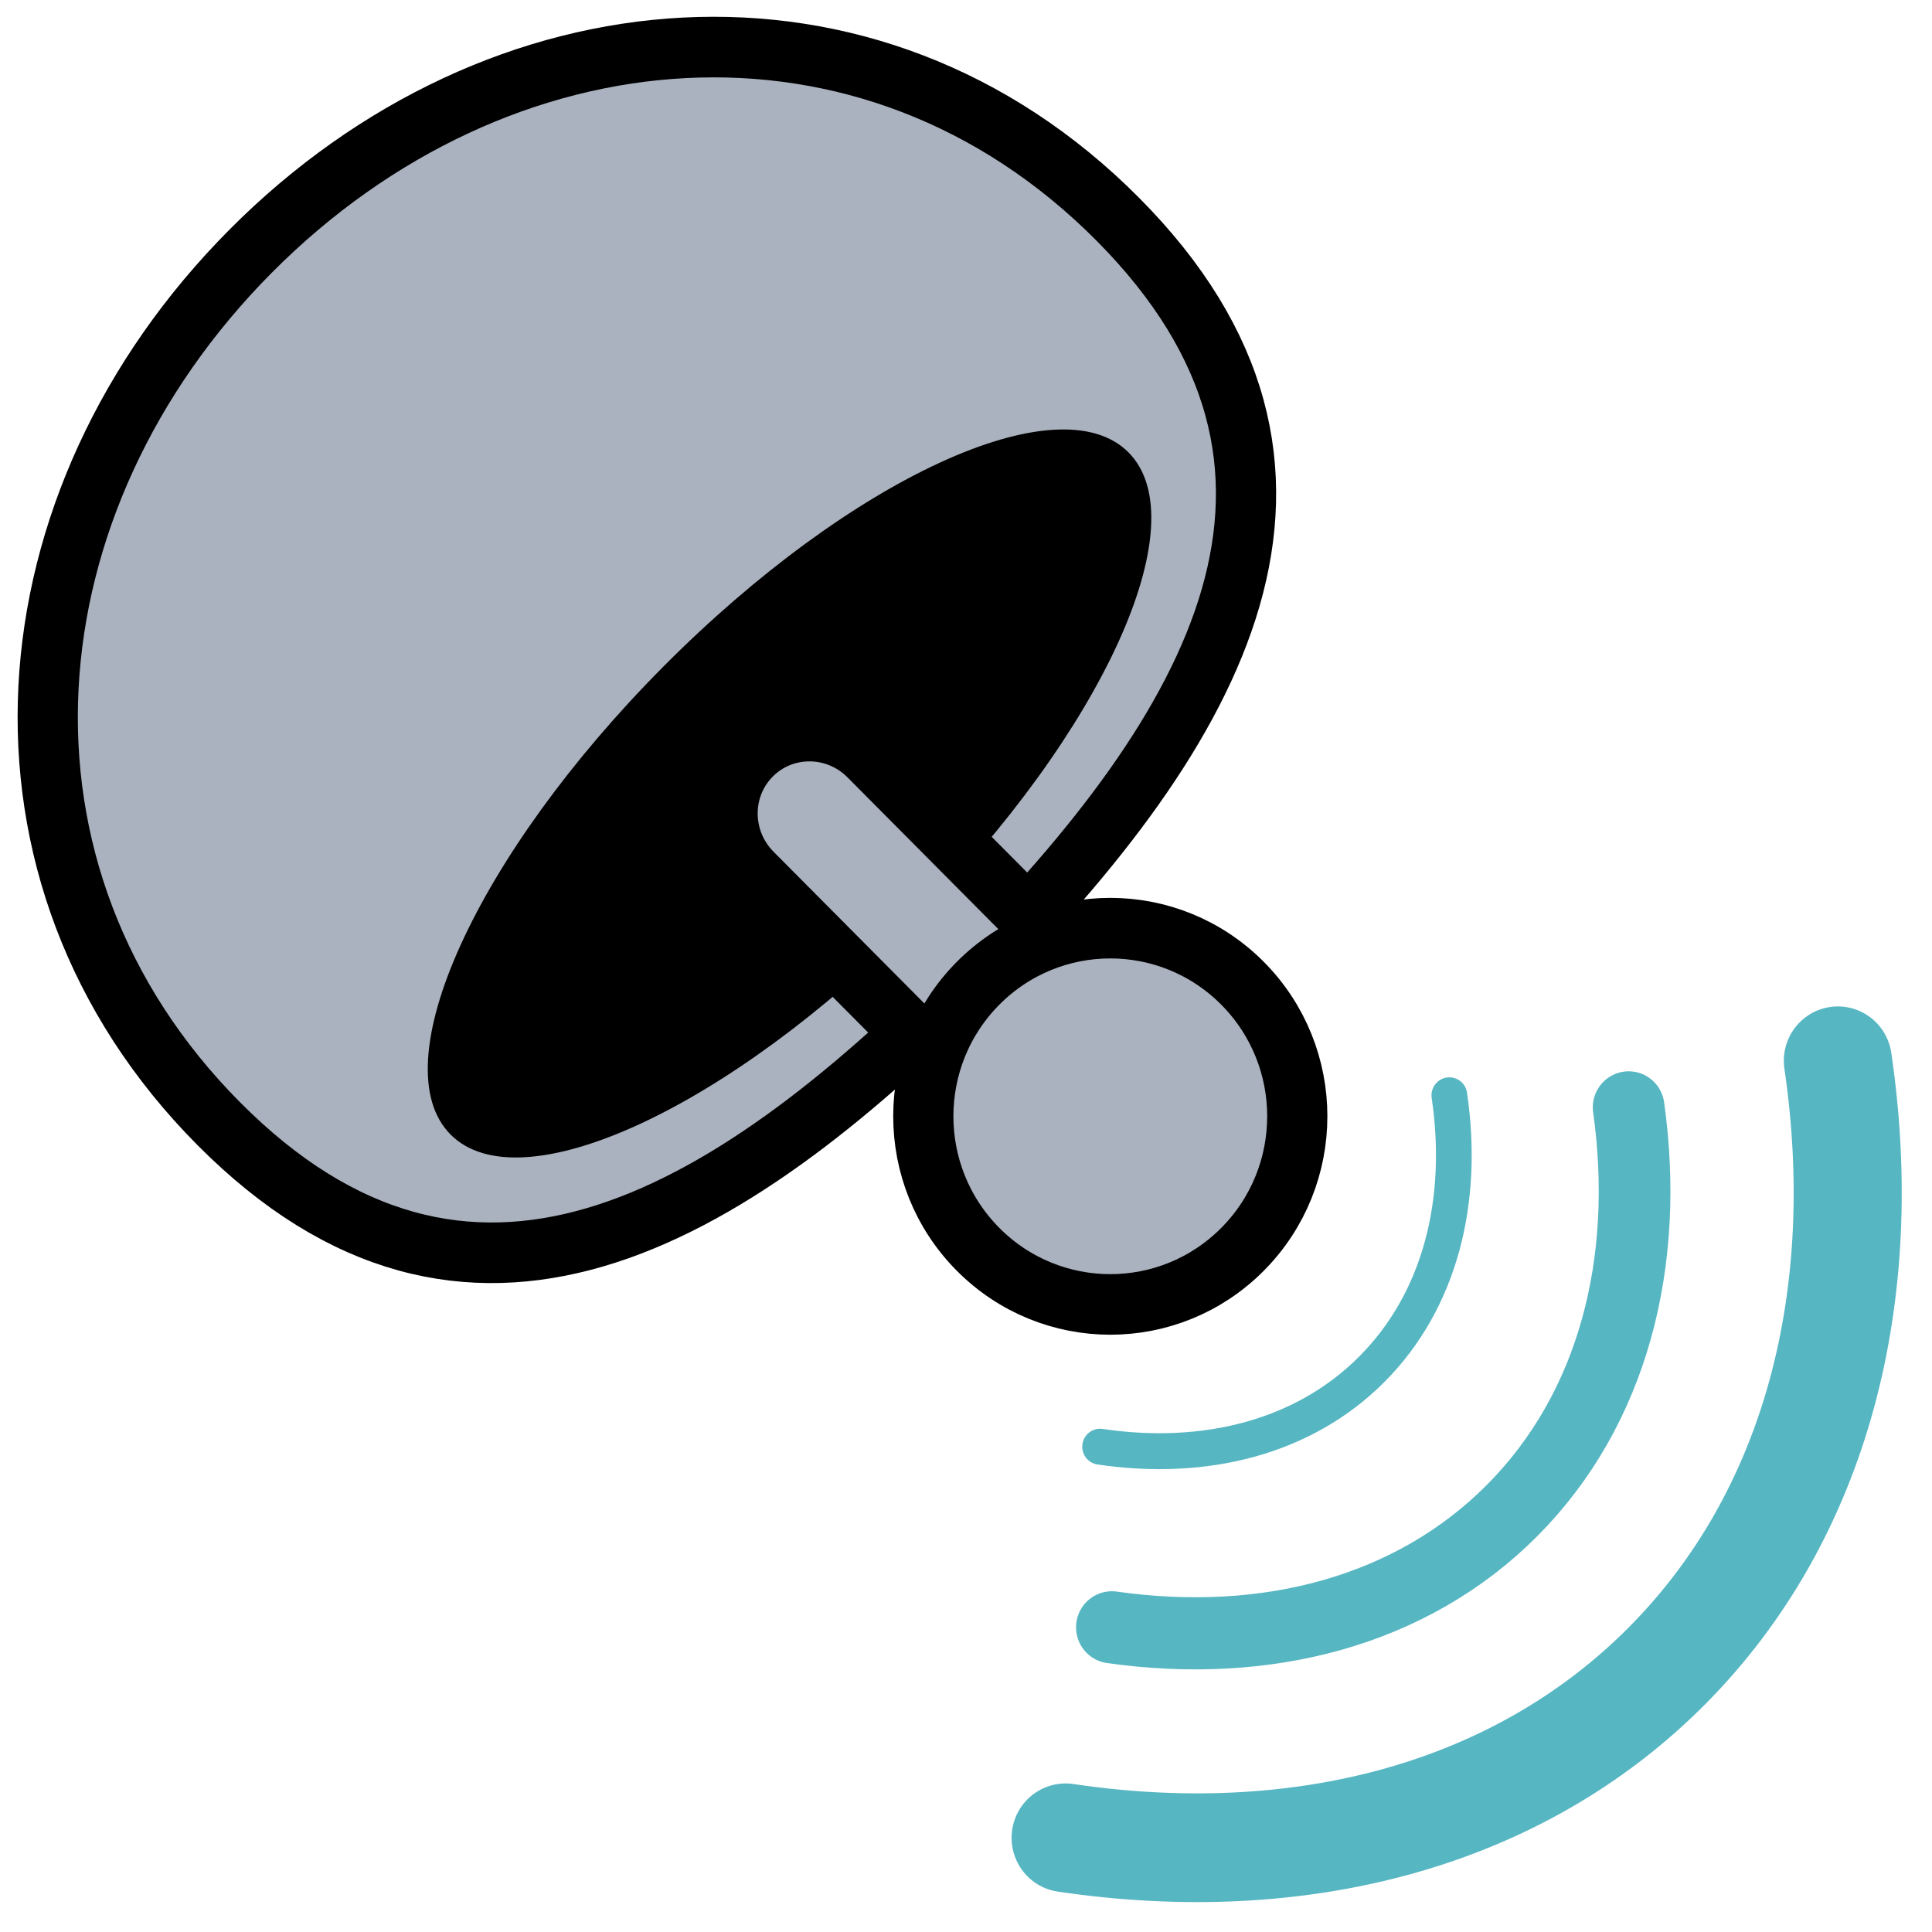
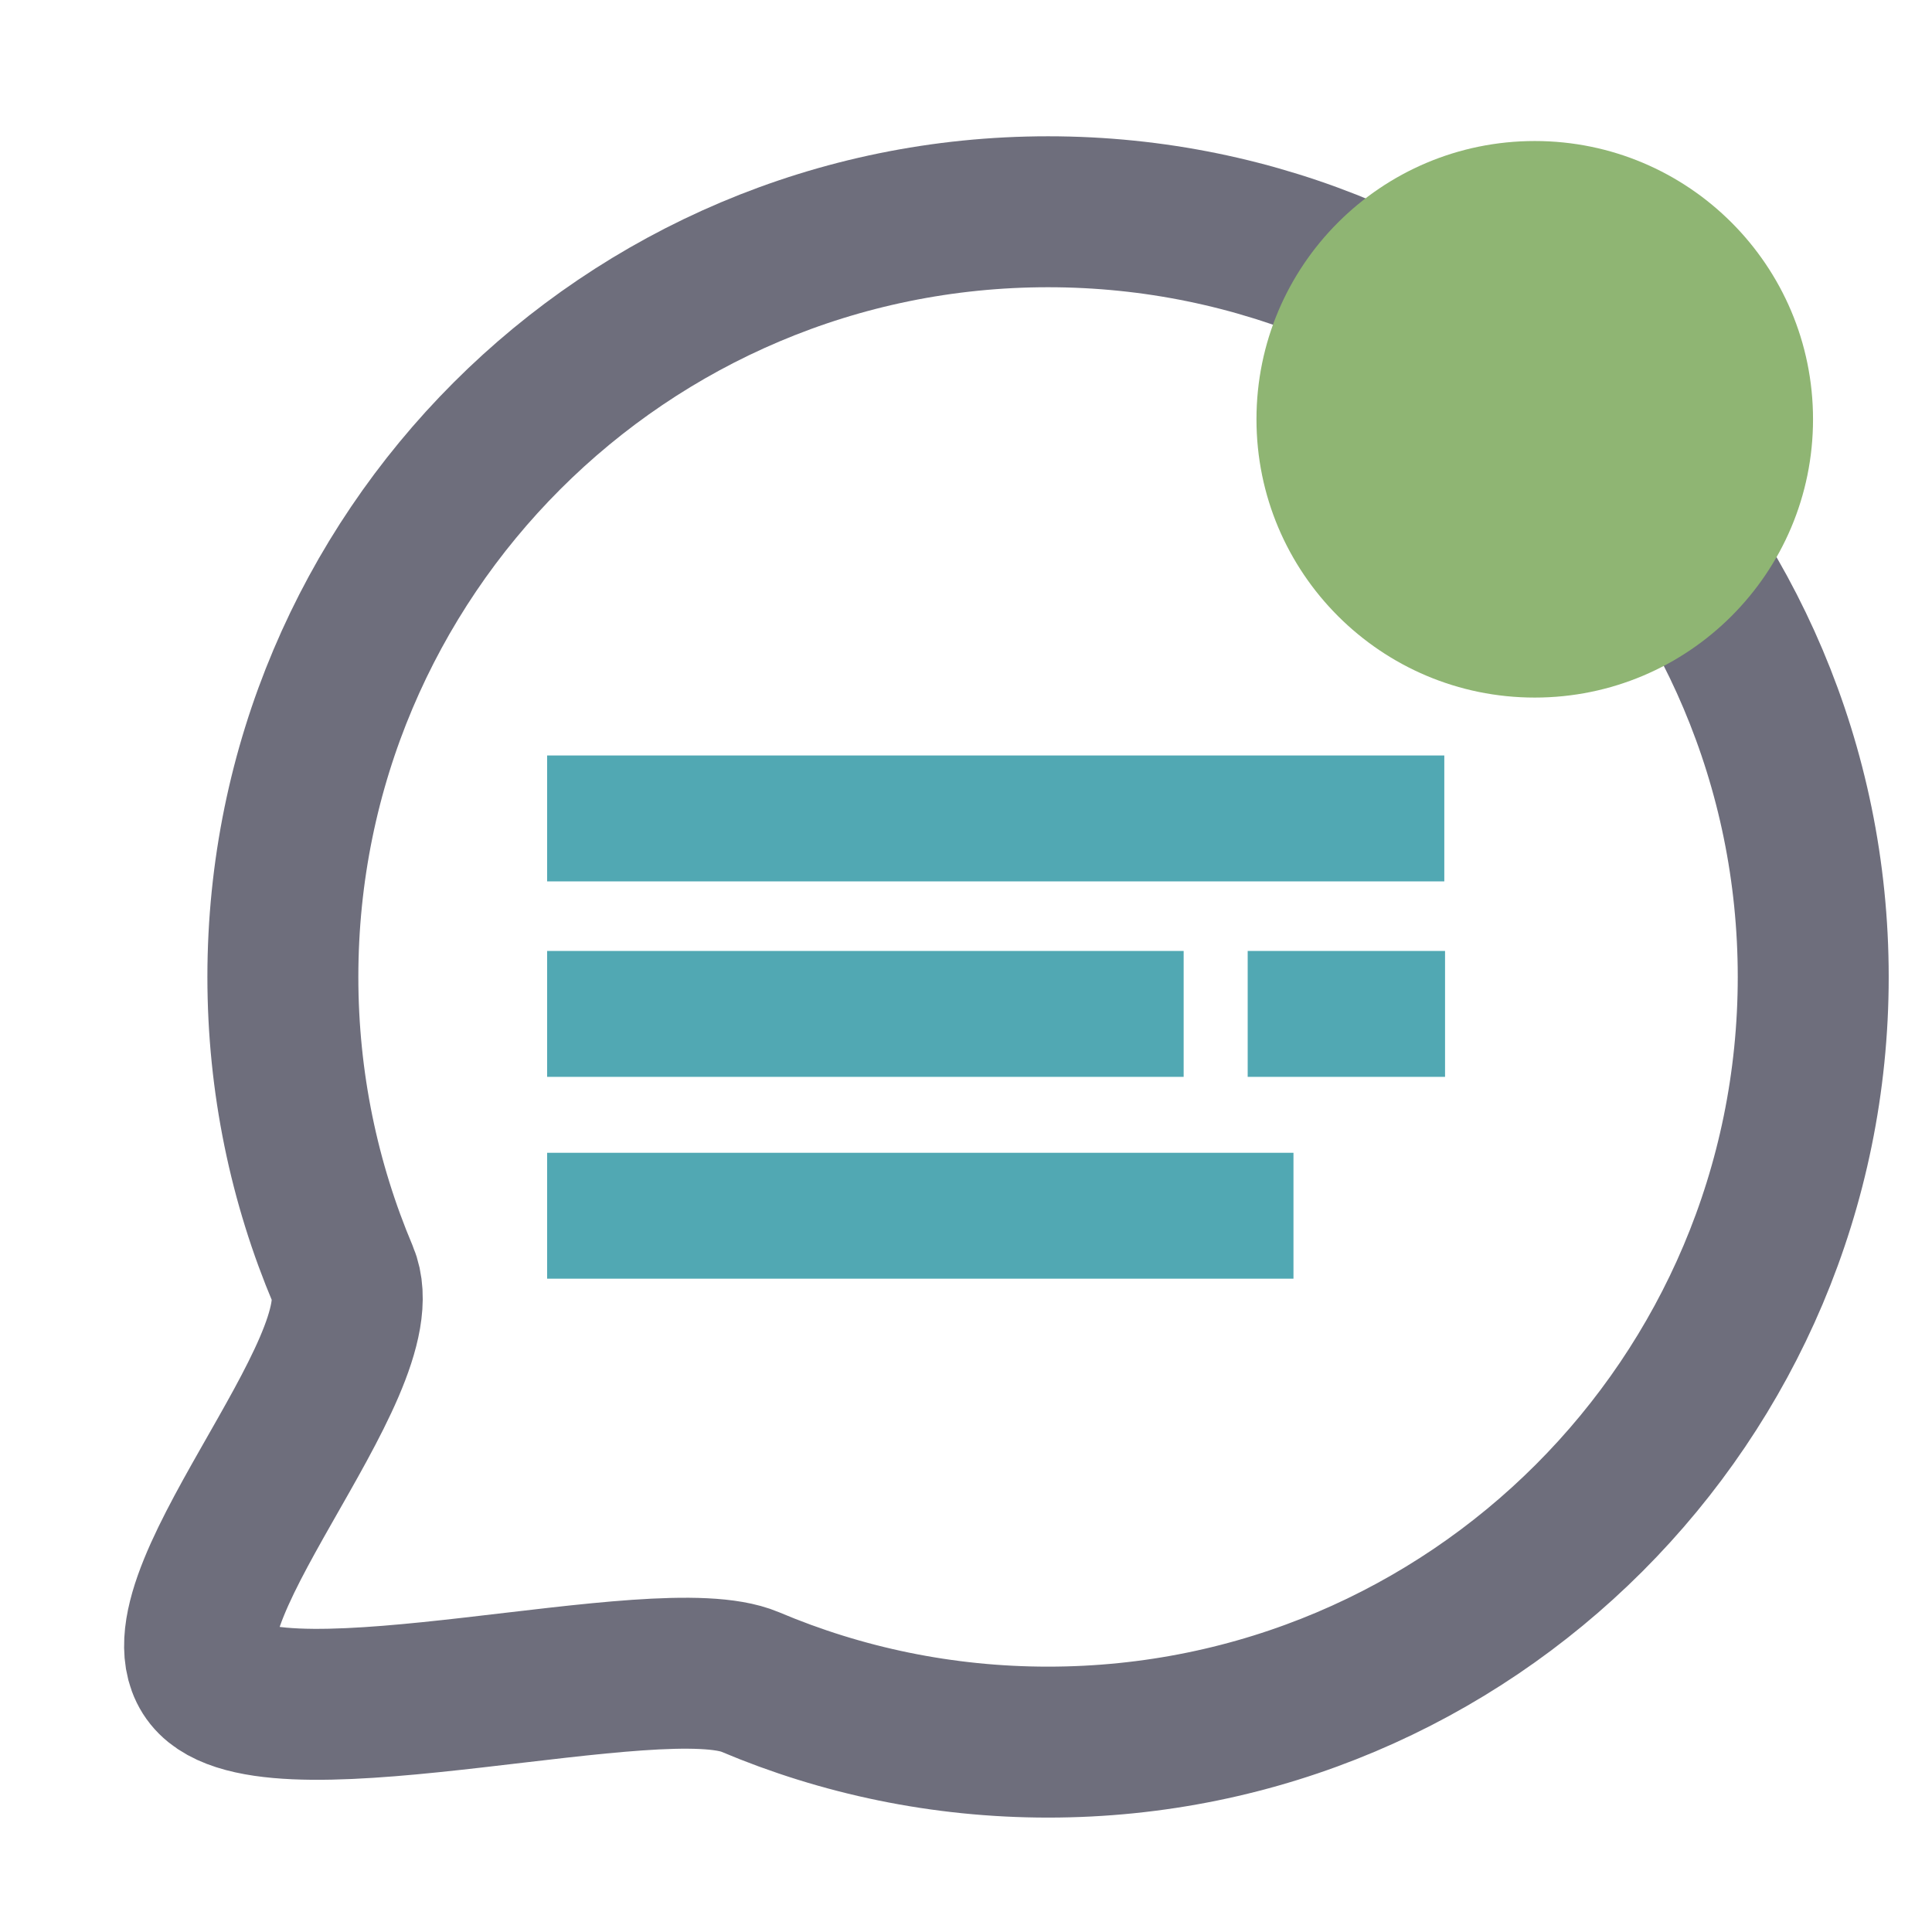
- <svg xmlns="http://www.w3.org/2000/svg" width="64" height="64" viewBox="0 0 16.933 16.933" version="1.1" id="svg8">
+ <svg xmlns="http://www.w3.org/2000/svg" width="256" height="256" viewBox="0 0 67.733 67.733" version="1.1" id="svg5">
  <defs id="defs2" />
-   <g id="layer1" transform="translate(0,-280.0666)">
-     <g id="g942" transform="matrix(-1.01277,0,0,1.019037,16.96515,-5.427725)">
-       <g transform="matrix(-0.8244575,-0.8244575,0.8244575,-0.8244575,-222.1588,533.0241)" id="g854">
-         <path style="opacity:1;fill:#abb2bf;fill-opacity:1;stroke:#000000;stroke-width:0.447;stroke-linecap:round;stroke-linejoin:round;stroke-miterlimit:4;stroke-dasharray:none;stroke-opacity:1" d="m 13.185,291.231 c -2e-6,2.606 -2.112,4.384 -4.718,4.384 -2.606,0 -4.718,-1.778 -4.718,-4.384 -2e-6,-2.606 2.112,-3.179 4.718,-3.179 2.606,0 4.718,0.573 4.718,3.179 z" id="path834" />
-         <ellipse style="opacity:1;fill:#000000;fill-opacity:1;stroke:none;stroke-width:0.161;stroke-linecap:round;stroke-linejoin:round;stroke-miterlimit:4;stroke-dasharray:none;stroke-opacity:1" id="path837" cx="8.467" cy="289.958" rx="3.558" ry="1.324" />
-         <g transform="matrix(1.251447,0,0,1.251447,-1.927913,-72.29168)" id="g847">
-           <rect ry="0.495" y="286.985" x="7.818" height="2.799" width="0.977" id="rect841" style="opacity:1;fill:#abb2bf;fill-opacity:1;stroke:#000000;stroke-width:0.357;stroke-linecap:round;stroke-linejoin:round;stroke-miterlimit:4;stroke-dasharray:none;stroke-opacity:1" />
-           <ellipse cy="286.774" cx="8.306" id="path839" style="opacity:1;fill:#abb2bf;fill-opacity:1;stroke:#000000;stroke-width:0.357;stroke-linecap:round;stroke-linejoin:round;stroke-miterlimit:4;stroke-dasharray:none;stroke-opacity:1" rx="1.109" ry="1.109" />
-         </g>
-       </g>
-       <g transform="matrix(-0.8244575,-0.8244575,0.8244575,-0.8244575,-232.5624,539.1083)" id="g930">
-         <path style="opacity:1;fill:none;fill-opacity:1;stroke:#56b6c2;stroke-width:0.265;stroke-linecap:round;stroke-linejoin:round;stroke-miterlimit:4;stroke-dasharray:none;stroke-opacity:1" d="m 4.07,294.92 c 0.469,-0.631 1.117,-1.022 1.833,-1.022 0.716,0 1.364,0.39 1.833,1.022" id="path864" />
-         <path style="opacity:1;fill:none;fill-opacity:1;stroke:#56b6c2;stroke-width:0.532;stroke-linecap:round;stroke-linejoin:round;stroke-miterlimit:4;stroke-dasharray:none;stroke-opacity:1" d="m 3.19,293.916 c 0.694,-0.922 1.653,-1.491 2.712,-1.491 1.059,0 2.018,0.57 2.712,1.491" id="path864-7" />
-         <path style="opacity:1;fill:none;fill-opacity:1;stroke:#56b6c2;stroke-width:0.802;stroke-linecap:round;stroke-linejoin:round;stroke-miterlimit:4;stroke-dasharray:none;stroke-opacity:1" d="m 1.849,293.061 c 1.037,-1.396 2.47,-2.259 4.053,-2.259 1.583,0 3.016,0.863 4.053,2.259" id="path864-7-5" />
-       </g>
-     </g>
+   <g id="layer1">
+     <path id="path1476" style="fill:none;stroke:#6e6e7c;stroke-width:5.292;stroke-linecap:round;stroke-linejoin:round;stroke-opacity:1" d="m 63.569,34.25 c 0,14.816 -12.01,26.826 -26.826,26.826 -3.704,0 -7.233,-0.751 -10.442,-2.108 C 23.092,57.611 9.868,61.335 7.441,58.908 5.014,56.481 13.383,47.901 12.025,44.692 10.668,41.482 9.917,37.954 9.917,34.25 c 0,-14.816 12.01,-26.826 26.826,-26.826 14.816,0 26.826,12.01 26.826,26.826 z" />
+     <rect style="fill:#51a8b3;fill-opacity:1;stroke:none;stroke-width:14.174;stroke-linecap:round;stroke-linejoin:round;stroke-dasharray:none;stroke-opacity:1" id="rect1531" width="31.454" height="4.414" x="19.181" y="26.486" ry="2.207" rx="0" />
+     <circle style="fill:#8fb573;fill-opacity:1;stroke:none;stroke-width:5.998;stroke-linecap:round;stroke-linejoin:round;stroke-dasharray:none;stroke-opacity:1" id="path1957" cx="53.806" cy="14.7" r="9.756" />
+     <rect style="fill:#51a8b3;fill-opacity:1;stroke:none;stroke-width:11.939;stroke-linecap:round;stroke-linejoin:round;stroke-dasharray:none;stroke-opacity:1" id="rect2011" width="22.316" height="4.414" x="19.181" y="33.339" ry="2.207" rx="0" />
+     <rect style="fill:#51a8b3;fill-opacity:1;stroke:none;stroke-width:6.648;stroke-linecap:round;stroke-linejoin:round;stroke-dasharray:none;stroke-opacity:1" id="rect2015" width="6.919" height="4.414" x="43.742" y="33.339" ry="2.207" rx="0" />
+     <rect style="fill:#51a8b3;fill-opacity:1;stroke:none;stroke-width:12.928;stroke-linecap:round;stroke-linejoin:round;stroke-dasharray:none;stroke-opacity:1" id="rect2027" width="26.166" height="4.414" x="19.181" y="40.415" ry="2.207" rx="0" />
  </g>
</svg>
